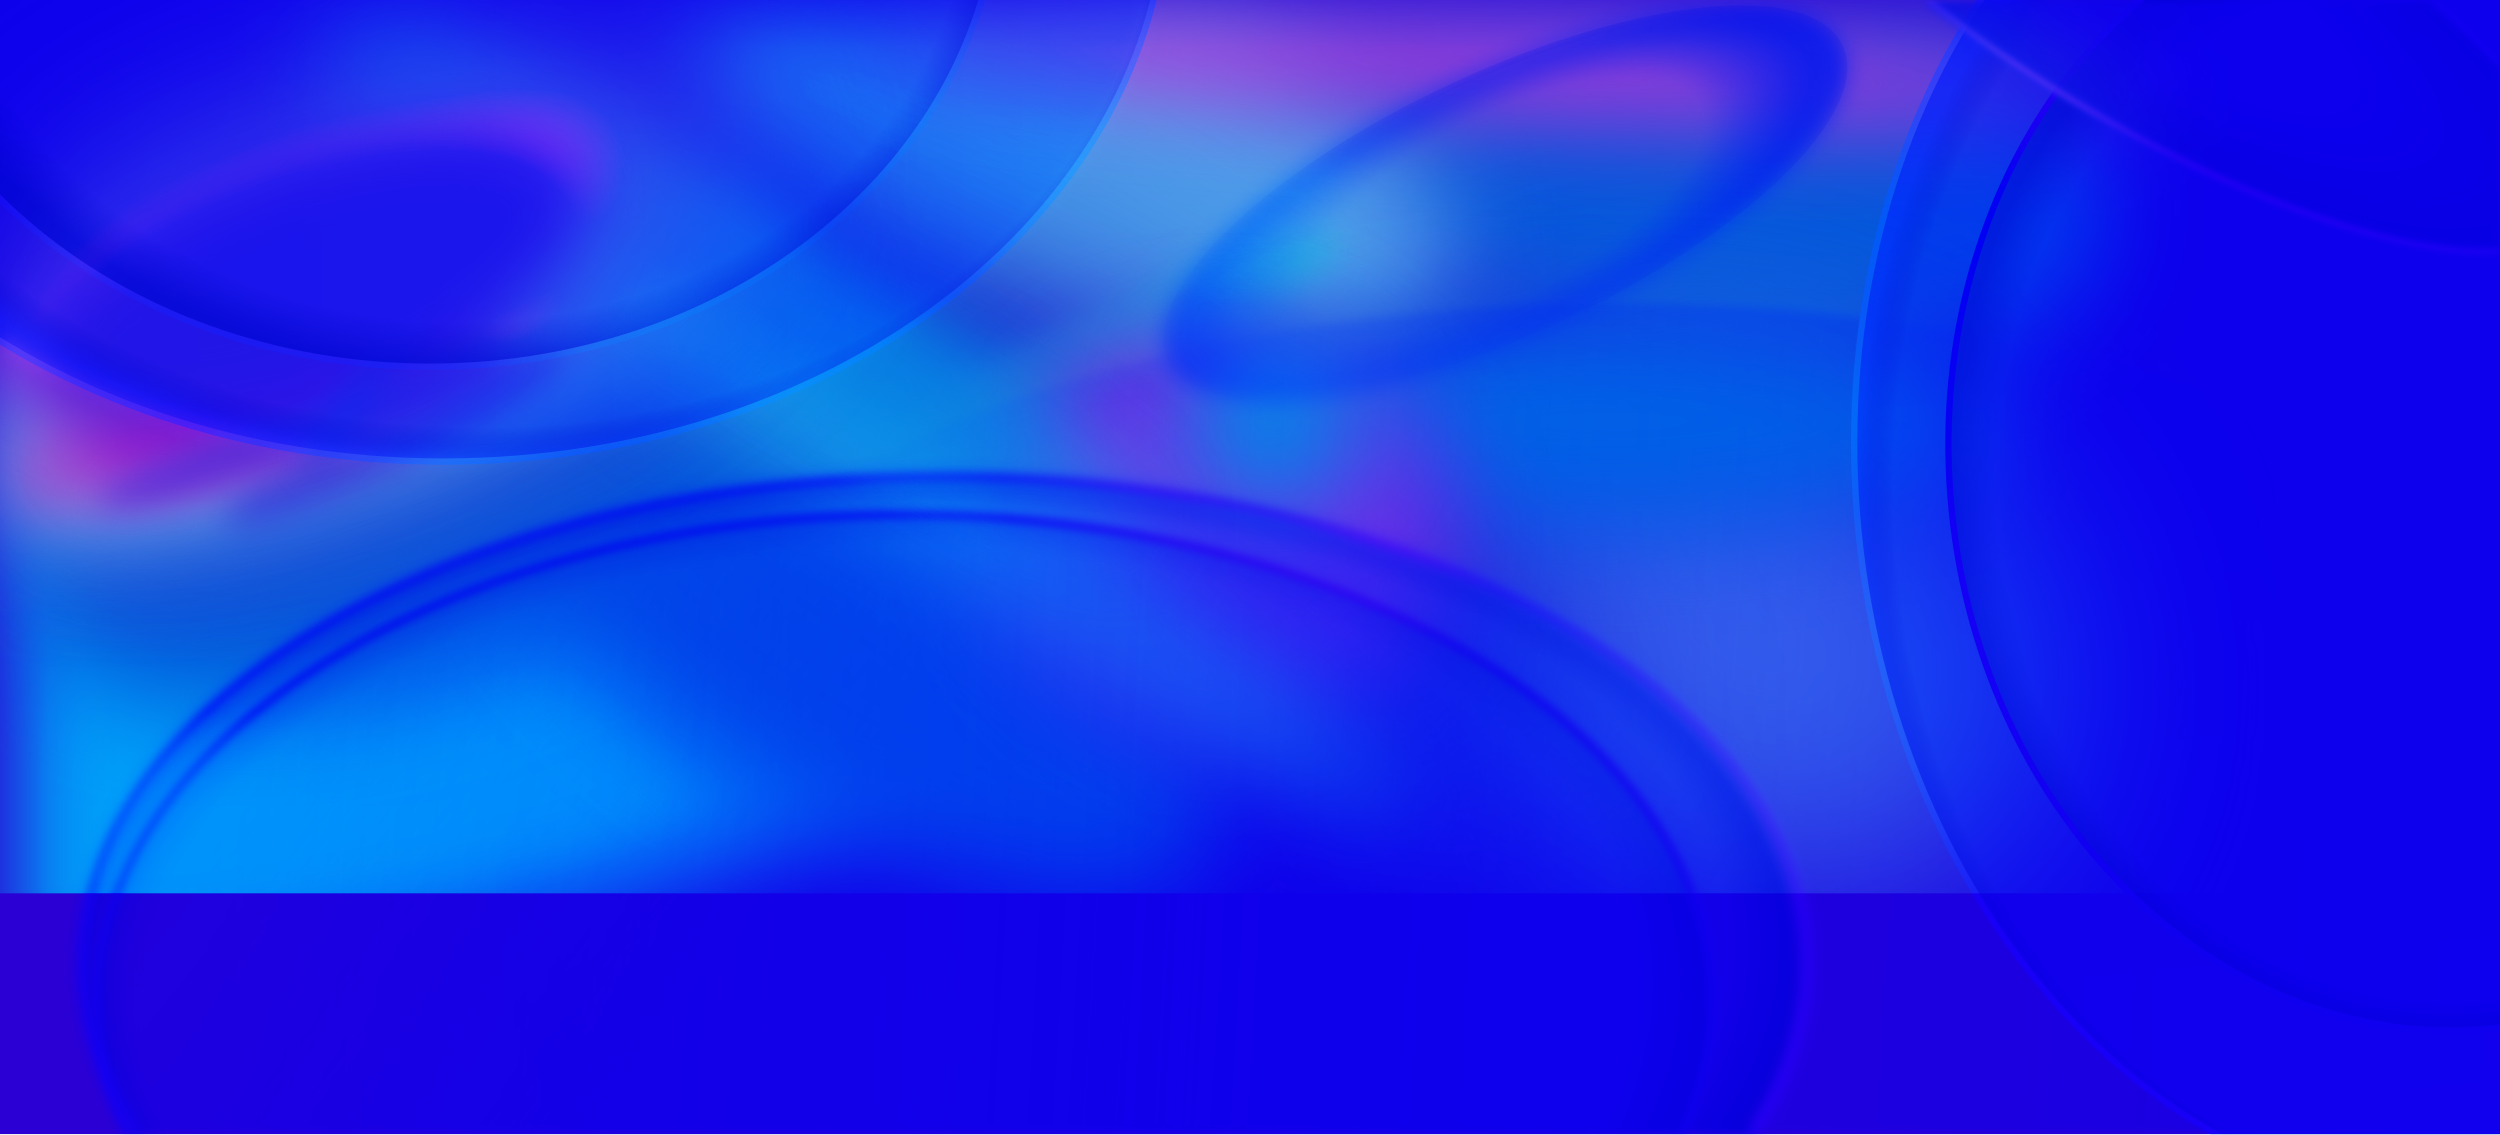
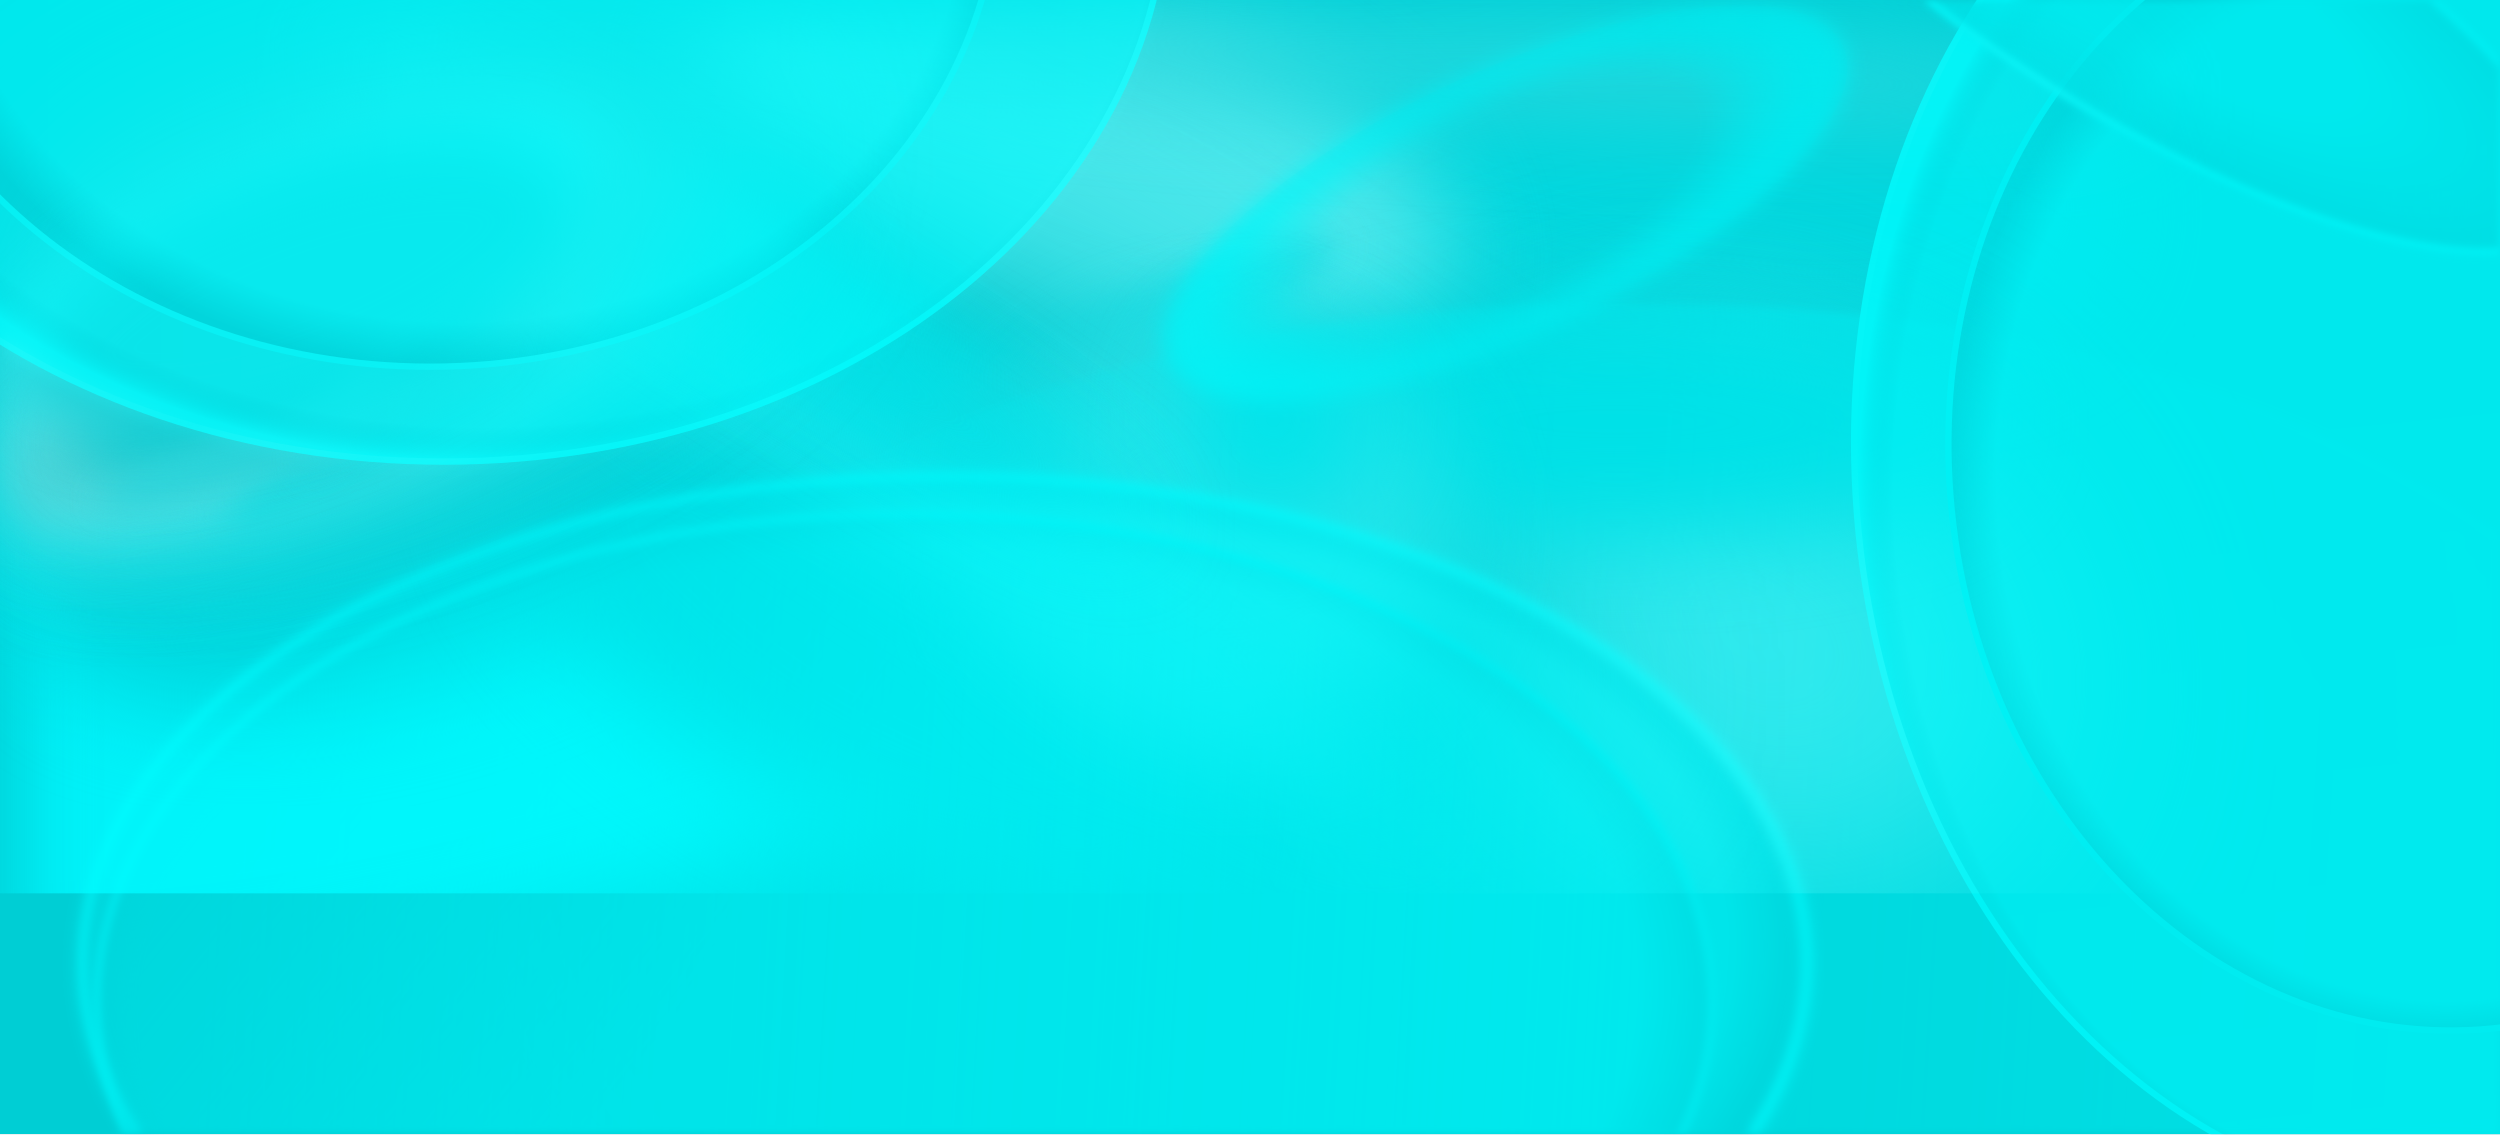
<svg xmlns="http://www.w3.org/2000/svg" width="540" height="245" viewBox="0 0 540 245" fill="none">
  <mask id="mask0_2056_256" style="mask-type:alpha" maskUnits="userSpaceOnUse" x="0" y="0" width="540" height="245">
    <rect width="540" height="245" fill="#D9D9D9" />
  </mask>
  <g mask="url(#mask0_2056_256)">
-     <rect width="540" height="244.949" fill="#2B00D4" />
+     <rect width="540" height="244.949" fill="#00CED4" />
    <g clip-path="url(#clip0_2056_256)">
-       <rect width="540" height="192.96" fill="#2B00D4" />
+       <rect width="540" height="192.96" fill="#00CED4" />
      <g filter="url(#filter0_f_2056_256)">
-         <ellipse cx="349.193" cy="20.778" rx="109.601" ry="50.001" transform="rotate(-162.64 349.193 20.7778)" fill="#0356DA" />
+         <ellipse cx="349.193" cy="20.778" rx="109.601" ry="50.001" transform="rotate(-162.64 349.193 20.7778)" fill="#00D6DD" />
      </g>
      <g filter="url(#filter1_f_2056_256)">
-         <ellipse cx="68.71" cy="52.896" rx="68.71" ry="52.896" transform="matrix(-0.871255 -0.490831 -0.490831 0.871255 463.973 125.047)" fill="#4669E6" />
+         <ellipse cx="68.71" cy="52.896" rx="68.71" ry="52.896" transform="matrix(-0.871255 -0.490831 -0.490831 0.871255 463.973 125.047)" fill="#44E3E8" />
      </g>
      <g filter="url(#filter2_f_2056_256)">
-         <ellipse cx="59.024" cy="141.229" rx="192.129" ry="69.725" transform="rotate(-9.45571 59.024 141.229)" fill="#009EF9" />
+         <ellipse cx="59.024" cy="141.229" rx="192.129" ry="69.725" transform="rotate(-9.45571 59.024 141.229)" fill="#00F2F9" />
      </g>
      <g filter="url(#filter3_f_2056_256)">
-         <ellipse cx="232.614" cy="33.558" rx="85.918" ry="38.037" transform="rotate(-160.289 232.614 33.5579)" fill="#4D9DE9" />
+         <ellipse cx="232.614" cy="33.558" rx="85.918" ry="38.037" transform="rotate(-160.289 232.614 33.5579)" fill="#4BE7EB" />
      </g>
      <g filter="url(#filter4_f_2056_256)">
-         <ellipse cx="52.56" cy="9" rx="52.56" ry="9" transform="matrix(-0.905937 0.423413 0.423413 0.905937 285.312 43.9219)" fill="#2AB0E3" />
+         <ellipse cx="52.56" cy="9" rx="52.56" ry="9" transform="matrix(-0.905937 0.423413 0.423413 0.905937 285.312 43.9219)" fill="#27E0E6" />
      </g>
      <g filter="url(#filter5_f_2056_256)">
-         <ellipse cx="230.08" cy="97.267" rx="126.774" ry="23.695" transform="rotate(29.3952 230.08 97.2672)" fill="#0A34CD" />
+         <ellipse cx="230.08" cy="97.267" rx="126.774" ry="23.695" transform="rotate(29.3952 230.08 97.2672)" fill="#07CAD0" />
      </g>
      <g filter="url(#filter6_f_2056_256)">
-         <ellipse cx="90.898" cy="45.094" rx="90.898" ry="45.094" transform="matrix(0.939959 -0.341287 -0.341287 -0.939959 19.9219 173.312)" fill="#0356DA" />
+         <ellipse cx="90.898" cy="45.094" rx="90.898" ry="45.094" transform="matrix(0.939959 -0.341287 -0.341287 -0.939959 19.9219 173.312)" fill="#00D6DD" />
      </g>
      <g filter="url(#filter7_f_2056_256)">
-         <ellipse cx="87.08" cy="36.309" rx="87.08" ry="36.309" transform="matrix(0.861621 0.507552 0.507552 -0.861621 91.4727 126.977)" fill="#0254DB" />
+         <ellipse cx="87.08" cy="36.309" rx="87.08" ry="36.309" transform="matrix(0.861621 0.507552 0.507552 -0.861621 91.4727 126.977)" fill="#00D6DD" />
      </g>
      <g filter="url(#filter8_f_2056_256)">
-         <ellipse cx="80.64" cy="24.12" rx="80.64" ry="24.12" transform="matrix(1 0 0 -1 268.559 115.203)" fill="#016AE0" />
+         <ellipse cx="80.64" cy="24.12" rx="80.64" ry="24.12" transform="matrix(1 0 0 -1 268.559 115.203)" fill="#00DAE1" />
      </g>
      <g filter="url(#filter9_f_2056_256)">
-         <ellipse cx="264.242" cy="115.557" rx="49.68" ry="43.56" transform="rotate(180 264.242 115.557)" fill="#862EE3" />
+         <ellipse cx="264.242" cy="115.557" rx="49.68" ry="43.56" transform="rotate(180 264.242 115.557)" fill="#2BE0E6" />
      </g>
      <g filter="url(#filter10_f_2056_256)">
-         <ellipse cx="19.44" cy="20.16" rx="19.44" ry="20.16" transform="matrix(-1 0 0 1 294.48 70.5625)" fill="#038CE4" />
+         <ellipse cx="19.44" cy="20.16" rx="19.44" ry="20.16" transform="matrix(-1 0 0 1 294.48 70.5625)" fill="#00E0E7" />
      </g>
      <g filter="url(#filter11_f_2056_256)">
-         <ellipse cx="90.898" cy="25.072" rx="90.898" ry="25.072" transform="matrix(0.939959 -0.341287 -0.341287 -0.939959 12.793 137.977)" fill="#0C1DCA" />
+         <ellipse cx="90.898" cy="25.072" rx="90.898" ry="25.072" transform="matrix(0.939959 -0.341287 -0.341287 -0.939959 12.793 137.977)" fill="#09C7CD" />
      </g>
      <g filter="url(#filter12_f_2056_256)">
-         <ellipse cx="90.898" cy="25.072" rx="90.898" ry="25.072" transform="matrix(0.939959 -0.341287 -0.341287 -0.939959 6.25391 135.672)" fill="#0F95EB" />
+         <ellipse cx="90.898" cy="25.072" rx="90.898" ry="25.072" transform="matrix(0.939959 -0.341287 -0.341287 -0.939959 6.25391 135.672)" fill="#0CE8EE" />
      </g>
      <g filter="url(#filter13_f_2056_256)">
-         <ellipse cx="71.918" cy="17.716" rx="71.918" ry="17.716" transform="matrix(0.939959 -0.341287 -0.341287 -0.939959 1.23438 121.852)" fill="#85A0E7" />
+         <ellipse cx="71.918" cy="17.716" rx="71.918" ry="17.716" transform="matrix(0.939959 -0.341287 -0.341287 -0.939959 1.23438 121.852)" fill="#84E5E8" />
      </g>
      <g filter="url(#filter14_f_2056_256)">
-         <ellipse cx="71.918" cy="11.567" rx="71.918" ry="11.567" transform="matrix(0.939959 -0.341287 -0.341287 -0.939959 -0.234375 117.797)" fill="#9644CF" />
+         <ellipse cx="71.918" cy="11.567" rx="71.918" ry="11.567" transform="matrix(0.939959 -0.341287 -0.341287 -0.939959 -0.234375 117.797)" fill="#41CED2" />
      </g>
      <g filter="url(#filter15_f_2056_256)">
-         <ellipse cx="41.4" cy="6.864" rx="41.4" ry="6.864" transform="matrix(0.895243 -0.445579 -0.445579 -0.895243 51.8242 118.617)" fill="#0B3ADE" />
+         <ellipse cx="41.4" cy="6.864" rx="41.4" ry="6.864" transform="matrix(0.895243 -0.445579 -0.445579 -0.895243 51.8242 118.617)" fill="#08DBE1" />
      </g>
      <g filter="url(#filter16_f_2056_256)">
-         <ellipse cx="187.968" cy="100.251" rx="140.504" ry="9.264" transform="rotate(33.1452 187.968 100.251)" fill="#1B9AE9" />
+         <ellipse cx="187.968" cy="100.251" rx="140.504" ry="9.264" transform="rotate(33.1452 187.968 100.251)" fill="#18E6EC" />
      </g>
      <g filter="url(#filter17_f_2056_256)">
-         <ellipse cx="160.488" cy="61.495" rx="104.35" ry="7.036" transform="rotate(32.1566 160.488 61.4951)" fill="#00F3F9" />
+         <ellipse cx="160.488" cy="61.495" rx="104.35" ry="7.036" transform="rotate(32.1566 160.488 61.4951)" fill="#00F2F9" />
      </g>
      <g filter="url(#filter18_f_2056_256)">
-         <ellipse cx="160.488" cy="61.495" rx="104.35" ry="7.036" transform="rotate(32.1566 160.488 61.4951)" fill="#0857DB" />
+         <ellipse cx="160.488" cy="61.495" rx="104.35" ry="7.036" transform="rotate(32.1566 160.488 61.4951)" fill="#05D8DE" />
      </g>
      <g filter="url(#filter19_f_2056_256)">
-         <ellipse cx="281.654" cy="-5.849" rx="104.35" ry="7.036" transform="rotate(2.02213 281.654 -5.8491)" fill="#00F3F9" />
+         <ellipse cx="281.654" cy="-5.849" rx="104.35" ry="7.036" transform="rotate(2.02213 281.654 -5.8491)" fill="#00F2F9" />
      </g>
      <g filter="url(#filter20_f_2056_256)">
-         <ellipse cx="324.875" cy="13.873" rx="140.504" ry="9.264" transform="rotate(3.01072 324.875 13.8727)" fill="#CA2DD9" />
+         <ellipse cx="324.875" cy="13.873" rx="140.504" ry="9.264" transform="rotate(3.01072 324.875 13.8727)" fill="#2AD6DC" />
      </g>
      <g filter="url(#filter21_f_2056_256)">
-         <ellipse cx="89.655" cy="32.871" rx="89.655" ry="32.871" transform="matrix(0.939959 -0.341287 -0.341287 -0.939959 0.878906 116.766)" fill="#BE69D0" />
+         <ellipse cx="89.655" cy="32.871" rx="89.655" ry="32.871" transform="matrix(0.939959 -0.341287 -0.341287 -0.939959 0.878906 116.766)" fill="#5FD6DA" />
      </g>
      <g filter="url(#filter22_f_2056_256)">
-         <ellipse cx="46.15" cy="12.109" rx="46.15" ry="12.109" transform="matrix(0.939959 -0.341287 -0.341287 -0.939959 21.5391 109.266)" fill="#A709CA" />
+         <ellipse cx="46.15" cy="12.109" rx="46.15" ry="12.109" transform="matrix(0.939959 -0.341287 -0.341287 -0.939959 21.5391 109.266)" fill="#06C7CD" />
      </g>
      <g filter="url(#filter23_f_2056_256)">
-         <ellipse cx="46.983" cy="5.28" rx="46.983" ry="5.28" transform="matrix(0.939959 -0.341287 -0.341287 -0.939959 23.1367 113.656)" fill="#592FD8" />
+         <ellipse cx="46.983" cy="5.28" rx="46.983" ry="5.28" transform="matrix(0.939959 -0.341287 -0.341287 -0.939959 23.1367 113.656)" fill="#2CD5DB" />
      </g>
      <g filter="url(#filter24_f_2056_256)">
-         <ellipse cx="24.646" cy="3.93" rx="24.646" ry="3.93" transform="matrix(0.523766 -0.851862 -0.851862 -0.523766 69.8164 103.828)" fill="#2F3CDA" />
+         <ellipse cx="24.646" cy="3.93" rx="24.646" ry="3.93" transform="matrix(0.523766 -0.851862 -0.851862 -0.523766 69.8164 103.828)" fill="#2CD7DD" />
      </g>
      <g filter="url(#filter25_f_2056_256)">
        <ellipse cx="65.626" cy="18.208" rx="65.626" ry="18.208" transform="matrix(0.939959 -0.341287 -0.341287 -0.939959 9.47656 94.5078)" fill="url(#paint0_radial_2056_256)" />
      </g>
      <g filter="url(#filter26_f_2056_256)">
-         <ellipse cx="63.259" cy="24.948" rx="63.259" ry="24.948" transform="matrix(0.939959 -0.341287 -0.341287 -0.939959 14.0774 107.18)" fill="#551FD3" />
+         <ellipse cx="63.259" cy="24.948" rx="63.259" ry="24.948" transform="matrix(0.939959 -0.341287 -0.341287 -0.939959 14.0774 107.18)" fill="#1CD0D6" />
      </g>
    </g>
    <g style="mix-blend-mode:overlay">
      <g filter="url(#filter27_f_2056_256)">
        <ellipse cx="349.41" cy="197.359" rx="241.969" ry="131.797" transform="rotate(-180 349.41 197.359)" fill="url(#paint1_linear_2056_256)" fill-opacity="0.7" />
        <ellipse cx="349.41" cy="197.359" rx="241.969" ry="131.797" transform="rotate(-180 349.41 197.359)" fill="url(#paint2_radial_2056_256)" fill-opacity="0.2" />
        <ellipse cx="349.41" cy="197.359" rx="241.969" ry="131.797" transform="rotate(-180 349.41 197.359)" stroke="url(#paint3_linear_2056_256)" stroke-width="1.366" />
      </g>
      <g filter="url(#filter28_f_2056_256)">
-         <ellipse cx="203.956" cy="208.054" rx="186.2" ry="105.164" transform="rotate(-180 203.956 208.054)" stroke="#0E32BB" stroke-width="1.366" />
+         <ellipse cx="203.956" cy="208.054" rx="186.2" ry="105.164" transform="rotate(-180 203.956 208.054)" stroke="#0BB8BE" stroke-width="1.366" />
      </g>
      <ellipse cx="95.83" cy="-24.582" rx="156.381" ry="124.285" fill="url(#paint4_linear_2056_256)" fill-opacity="0.8" />
      <ellipse cx="95.83" cy="-24.582" rx="156.381" ry="124.285" fill="url(#paint5_radial_2056_256)" />
-       <ellipse cx="95.83" cy="-24.582" rx="156.381" ry="124.285" stroke="#4382E1" stroke-width="1.366" />
+       <ellipse cx="95.83" cy="-24.582" rx="156.381" ry="124.285" stroke="#41DEE3" stroke-width="1.366" />
      <ellipse cx="525.146" cy="102.909" rx="156.381" ry="124.285" transform="rotate(84.3223 525.146 102.909)" fill="url(#paint6_linear_2056_256)" fill-opacity="0.8" />
      <ellipse cx="525.146" cy="102.909" rx="156.381" ry="124.285" transform="rotate(84.3223 525.146 102.909)" fill="url(#paint7_radial_2056_256)" />
-       <ellipse cx="525.146" cy="102.909" rx="156.381" ry="124.285" transform="rotate(84.3223 525.146 102.909)" stroke="#4382E1" stroke-width="1.366" />
-       <ellipse cx="92.872" cy="-25.953" rx="122.919" ry="105.164" fill="#2357CC" fill-opacity="0.7" />
+       <ellipse cx="525.146" cy="102.909" rx="156.381" ry="124.285" transform="rotate(84.3223 525.146 102.909)" stroke="#41DEE3" stroke-width="1.366" />
+       <ellipse cx="92.872" cy="-25.953" rx="122.919" ry="105.164" fill="#20C9CF" fill-opacity="0.7" />
      <ellipse cx="92.872" cy="-25.953" rx="122.919" ry="105.164" fill="url(#paint8_radial_2056_256)" />
-       <ellipse cx="92.872" cy="-25.953" rx="122.919" ry="105.164" stroke="#2A69D9" stroke-width="1.366" />
-       <ellipse cx="526.218" cy="99.83" rx="122.919" ry="105.164" transform="rotate(84.3223 526.218 99.8298)" fill="#2357CC" fill-opacity="0.7" />
+       <ellipse cx="92.872" cy="-25.953" rx="122.919" ry="105.164" stroke="#27D6DC" stroke-width="1.366" />
+       <ellipse cx="526.218" cy="99.83" rx="122.919" ry="105.164" transform="rotate(84.3223 526.218 99.8298)" fill="#20C9CF" fill-opacity="0.7" />
      <ellipse cx="526.218" cy="99.83" rx="122.919" ry="105.164" transform="rotate(84.3223 526.218 99.8298)" fill="url(#paint9_radial_2056_256)" />
-       <ellipse cx="526.218" cy="99.83" rx="122.919" ry="105.164" transform="rotate(84.3223 526.218 99.8298)" stroke="#2B00D4" stroke-width="1.366" />
+       <ellipse cx="526.218" cy="99.83" rx="122.919" ry="105.164" transform="rotate(84.3223 526.218 99.8298)" stroke="#00CED4" stroke-width="1.366" />
      <g filter="url(#filter29_f_2056_256)">
        <ellipse cx="203.956" cy="208.054" rx="186.2" ry="105.164" transform="rotate(-180 203.956 208.054)" fill="url(#paint10_linear_2056_256)" fill-opacity="0.7" />
        <ellipse cx="203.956" cy="208.054" rx="186.2" ry="105.164" transform="rotate(-180 203.956 208.054)" fill="url(#paint11_radial_2056_256)" />
-         <ellipse cx="203.956" cy="208.054" rx="186.2" ry="105.164" transform="rotate(-180 203.956 208.054)" stroke="#2B00D4" stroke-width="1.366" />
+         <ellipse cx="203.956" cy="208.054" rx="186.2" ry="105.164" transform="rotate(-180 203.956 208.054)" stroke="#00CED4" stroke-width="1.366" />
      </g>
      <g filter="url(#filter30_f_2056_256)">
        <ellipse cx="325.176" cy="43.824" rx="79.701" ry="27.617" transform="rotate(154.985 325.176 43.8242)" fill="url(#paint12_radial_2056_256)" />
-         <ellipse cx="325.176" cy="43.824" rx="79.701" ry="27.617" transform="rotate(154.985 325.176 43.8242)" stroke="#2558C5" stroke-width="1.366" />
+         <ellipse cx="325.176" cy="43.824" rx="79.701" ry="27.617" transform="rotate(154.985 325.176 43.8242)" stroke="#23C2C7" stroke-width="1.366" />
      </g>
      <g opacity="0.5">
        <mask id="mask1_2056_256" style="mask-type:alpha" maskUnits="userSpaceOnUse" x="251" y="1" width="149" height="86">
-           <ellipse cx="325.177" cy="43.824" rx="79.701" ry="27.617" transform="rotate(154.985 325.177 43.8242)" fill="url(#paint13_radial_2056_256)" stroke="#2558C5" stroke-width="1.366" />
+           <ellipse cx="325.177" cy="43.824" rx="79.701" ry="27.617" transform="rotate(154.985 325.177 43.8242)" fill="url(#paint13_radial_2056_256)" stroke="#23C2C7" stroke-width="1.366" />
        </mask>
        <g mask="url(#mask1_2056_256)">
          <g filter="url(#filter31_f_2056_256)">
            <ellipse cx="325.177" cy="43.824" rx="79.701" ry="27.617" transform="rotate(154.985 325.177 43.8242)" fill="url(#paint14_linear_2056_256)" />
            <ellipse cx="325.177" cy="43.824" rx="79.701" ry="27.617" transform="rotate(154.985 325.177 43.8242)" stroke="url(#paint15_linear_2056_256)" stroke-width="1.366" />
          </g>
        </g>
      </g>
      <g filter="url(#filter32_f_2056_256)">
        <ellipse cx="195.305" cy="216.242" rx="174.363" ry="105.164" transform="rotate(-180 195.305 216.242)" fill="url(#paint16_linear_2056_256)" fill-opacity="0.7" />
        <ellipse cx="195.305" cy="216.242" rx="174.363" ry="105.164" transform="rotate(-180 195.305 216.242)" fill="url(#paint17_radial_2056_256)" fill-opacity="0.6" />
-         <ellipse cx="195.305" cy="216.242" rx="174.363" ry="105.164" transform="rotate(-180 195.305 216.242)" stroke="#2B00D4" stroke-width="1.366" />
+         <ellipse cx="195.305" cy="216.242" rx="174.363" ry="105.164" transform="rotate(-180 195.305 216.242)" stroke="#00CED4" stroke-width="1.366" />
      </g>
      <g filter="url(#filter33_f_2056_256)">
-         <ellipse cx="467.907" cy="-2.591" rx="99.752" ry="31.142" transform="rotate(-149.808 467.907 -2.5907)" fill="#2357CC" fill-opacity="0.7" />
+         <ellipse cx="467.907" cy="-2.591" rx="99.752" ry="31.142" transform="rotate(-149.808 467.907 -2.5907)" fill="#20C9CF" fill-opacity="0.7" />
        <ellipse cx="467.907" cy="-2.591" rx="99.752" ry="31.142" transform="rotate(-149.808 467.907 -2.5907)" fill="url(#paint18_radial_2056_256)" fill-opacity="0.5" />
-         <ellipse cx="467.907" cy="-2.591" rx="99.752" ry="31.142" transform="rotate(-149.808 467.907 -2.5907)" stroke="#2A69D9" stroke-width="1.366" />
+         <ellipse cx="467.907" cy="-2.591" rx="99.752" ry="31.142" transform="rotate(-149.808 467.907 -2.5907)" stroke="#27D6DC" stroke-width="1.366" />
      </g>
      <g opacity="0.3" filter="url(#filter34_f_2056_256)">
        <ellipse cx="467.907" cy="-2.591" rx="99.752" ry="31.142" transform="rotate(-149.808 467.907 -2.5907)" stroke="url(#paint19_linear_2056_256)" stroke-width="1.366" />
      </g>
      <g filter="url(#filter35_f_2056_256)">
        <ellipse cx="203.956" cy="208.054" rx="186.2" ry="105.164" transform="rotate(-180 203.956 208.054)" stroke="url(#paint20_linear_2056_256)" stroke-width="1.366" />
      </g>
      <g filter="url(#filter36_f_2056_256)">
        <ellipse cx="95.83" cy="-24.582" rx="156.381" ry="124.285" stroke="url(#paint21_linear_2056_256)" stroke-width="1.366" />
      </g>
    </g>
  </g>
  <defs>
    <filter id="filter0_f_2056_256" x="221.913" y="-58.682" width="254.561" height="158.919" filterUnits="userSpaceOnUse" color-interpolation-filters="sRGB">
      <feFlood flood-opacity="0" result="BackgroundImageFix" />
      <feBlend mode="normal" in="SourceGraphic" in2="BackgroundImageFix" result="shape" />
      <feGaussianBlur stdDeviation="10.8" result="effect1_foregroundBlur_2056_256" />
    </filter>
    <filter id="filter1_f_2056_256" x="264.854" y="32.273" width="226.584" height="210.271" filterUnits="userSpaceOnUse" color-interpolation-filters="sRGB">
      <feFlood flood-opacity="0" result="BackgroundImageFix" />
      <feBlend mode="normal" in="SourceGraphic" in2="BackgroundImageFix" result="shape" />
      <feGaussianBlur stdDeviation="24.012" result="effect1_foregroundBlur_2056_256" />
    </filter>
    <filter id="filter2_f_2056_256" x="-152.446" y="43.935" width="422.941" height="194.587" filterUnits="userSpaceOnUse" color-interpolation-filters="sRGB">
      <feFlood flood-opacity="0" result="BackgroundImageFix" />
      <feBlend mode="normal" in="SourceGraphic" in2="BackgroundImageFix" result="shape" />
      <feGaussianBlur stdDeviation="10.8" result="effect1_foregroundBlur_2056_256" />
    </filter>
    <filter id="filter3_f_2056_256" x="129.107" y="-34.108" width="207.013" height="135.333" filterUnits="userSpaceOnUse" color-interpolation-filters="sRGB">
      <feFlood flood-opacity="0" result="BackgroundImageFix" />
      <feBlend mode="normal" in="SourceGraphic" in2="BackgroundImageFix" result="shape" />
      <feGaussianBlur stdDeviation="10.8" result="effect1_foregroundBlur_2056_256" />
    </filter>
    <filter id="filter4_f_2056_256" x="186.536" y="43.421" width="109.942" height="61.818" filterUnits="userSpaceOnUse" color-interpolation-filters="sRGB">
      <feFlood flood-opacity="0" result="BackgroundImageFix" />
      <feBlend mode="normal" in="SourceGraphic" in2="BackgroundImageFix" result="shape" />
      <feGaussianBlur stdDeviation="3.6" result="effect1_foregroundBlur_2056_256" />
    </filter>
    <filter id="filter5_f_2056_256" x="70.984" y="-16.333" width="318.192" height="227.2" filterUnits="userSpaceOnUse" color-interpolation-filters="sRGB">
      <feFlood flood-opacity="0" result="BackgroundImageFix" />
      <feBlend mode="normal" in="SourceGraphic" in2="BackgroundImageFix" result="shape" />
      <feGaussianBlur stdDeviation="24.012" result="effect1_foregroundBlur_2056_256" />
    </filter>
    <filter id="filter6_f_2056_256" x="-18.458" y="25.775" width="216.861" height="148.259" filterUnits="userSpaceOnUse" color-interpolation-filters="sRGB">
      <feFlood flood-opacity="0" result="BackgroundImageFix" />
      <feBlend mode="normal" in="SourceGraphic" in2="BackgroundImageFix" result="shape" />
      <feGaussianBlur stdDeviation="10.8" result="effect1_foregroundBlur_2056_256" />
    </filter>
    <filter id="filter7_f_2056_256" x="86.053" y="64.134" width="197.756" height="151.509" filterUnits="userSpaceOnUse" color-interpolation-filters="sRGB">
      <feFlood flood-opacity="0" result="BackgroundImageFix" />
      <feBlend mode="normal" in="SourceGraphic" in2="BackgroundImageFix" result="shape" />
      <feGaussianBlur stdDeviation="10.8" result="effect1_foregroundBlur_2056_256" />
    </filter>
    <filter id="filter8_f_2056_256" x="246.959" y="45.365" width="204.48" height="91.438" filterUnits="userSpaceOnUse" color-interpolation-filters="sRGB">
      <feFlood flood-opacity="0" result="BackgroundImageFix" />
      <feBlend mode="normal" in="SourceGraphic" in2="BackgroundImageFix" result="shape" />
      <feGaussianBlur stdDeviation="10.8" result="effect1_foregroundBlur_2056_256" />
    </filter>
    <filter id="filter9_f_2056_256" x="192.962" y="50.396" width="142.56" height="130.321" filterUnits="userSpaceOnUse" color-interpolation-filters="sRGB">
      <feFlood flood-opacity="0" result="BackgroundImageFix" />
      <feBlend mode="normal" in="SourceGraphic" in2="BackgroundImageFix" result="shape" />
      <feGaussianBlur stdDeviation="10.8" result="effect1_foregroundBlur_2056_256" />
    </filter>
    <filter id="filter10_f_2056_256" x="234" y="48.962" width="82.08" height="83.52" filterUnits="userSpaceOnUse" color-interpolation-filters="sRGB">
      <feFlood flood-opacity="0" result="BackgroundImageFix" />
      <feBlend mode="normal" in="SourceGraphic" in2="BackgroundImageFix" result="shape" />
      <feGaussianBlur stdDeviation="10.8" result="effect1_foregroundBlur_2056_256" />
    </filter>
    <filter id="filter11_f_2056_256" x="-17.798" y="22.826" width="214.949" height="121.122" filterUnits="userSpaceOnUse" color-interpolation-filters="sRGB">
      <feFlood flood-opacity="0" result="BackgroundImageFix" />
      <feBlend mode="normal" in="SourceGraphic" in2="BackgroundImageFix" result="shape" />
      <feGaussianBlur stdDeviation="10.8" result="effect1_foregroundBlur_2056_256" />
    </filter>
    <filter id="filter12_f_2056_256" x="-24.337" y="20.521" width="214.949" height="121.122" filterUnits="userSpaceOnUse" color-interpolation-filters="sRGB">
      <feFlood flood-opacity="0" result="BackgroundImageFix" />
      <feBlend mode="normal" in="SourceGraphic" in2="BackgroundImageFix" result="shape" />
      <feGaussianBlur stdDeviation="10.8" result="effect1_foregroundBlur_2056_256" />
    </filter>
    <filter id="filter13_f_2056_256" x="-26.686" y="29.388" width="178.949" height="102.528" filterUnits="userSpaceOnUse" color-interpolation-filters="sRGB">
      <feFlood flood-opacity="0" result="BackgroundImageFix" />
      <feBlend mode="normal" in="SourceGraphic" in2="BackgroundImageFix" result="shape" />
      <feGaussianBlur stdDeviation="10.8" result="effect1_foregroundBlur_2056_256" />
    </filter>
    <filter id="filter14_f_2056_256" x="-18.195" y="41.631" width="163.227" height="81.495" filterUnits="userSpaceOnUse" color-interpolation-filters="sRGB">
      <feFlood flood-opacity="0" result="BackgroundImageFix" />
      <feBlend mode="normal" in="SourceGraphic" in2="BackgroundImageFix" result="shape" />
      <feGaussianBlur stdDeviation="6.948" result="effect1_foregroundBlur_2056_256" />
    </filter>
    <filter id="filter15_f_2056_256" x="41.438" y="67.378" width="88.782" height="53.294" filterUnits="userSpaceOnUse" color-interpolation-filters="sRGB">
      <feFlood flood-opacity="0" result="BackgroundImageFix" />
      <feBlend mode="normal" in="SourceGraphic" in2="BackgroundImageFix" result="shape" />
      <feGaussianBlur stdDeviation="3.6" result="effect1_foregroundBlur_2056_256" />
    </filter>
    <filter id="filter16_f_2056_256" x="48.615" y="1.431" width="278.707" height="197.638" filterUnits="userSpaceOnUse" color-interpolation-filters="sRGB">
      <feFlood flood-opacity="0" result="BackgroundImageFix" />
      <feBlend mode="normal" in="SourceGraphic" in2="BackgroundImageFix" result="shape" />
      <feGaussianBlur stdDeviation="10.8" result="effect1_foregroundBlur_2056_256" />
    </filter>
    <filter id="filter17_f_2056_256" x="50.465" y="-15.967" width="220.046" height="154.923" filterUnits="userSpaceOnUse" color-interpolation-filters="sRGB">
      <feFlood flood-opacity="0" result="BackgroundImageFix" />
      <feBlend mode="normal" in="SourceGraphic" in2="BackgroundImageFix" result="shape" />
      <feGaussianBlur stdDeviation="10.8" result="effect1_foregroundBlur_2056_256" />
    </filter>
    <filter id="filter18_f_2056_256" x="50.465" y="-15.967" width="220.046" height="154.923" filterUnits="userSpaceOnUse" color-interpolation-filters="sRGB">
      <feFlood flood-opacity="0" result="BackgroundImageFix" />
      <feBlend mode="normal" in="SourceGraphic" in2="BackgroundImageFix" result="shape" />
      <feGaussianBlur stdDeviation="10.8" result="effect1_foregroundBlur_2056_256" />
    </filter>
    <filter id="filter19_f_2056_256" x="155.769" y="-35.389" width="251.77" height="59.079" filterUnits="userSpaceOnUse" color-interpolation-filters="sRGB">
      <feFlood flood-opacity="0" result="BackgroundImageFix" />
      <feBlend mode="normal" in="SourceGraphic" in2="BackgroundImageFix" result="shape" />
      <feGaussianBlur stdDeviation="10.8" result="effect1_foregroundBlur_2056_256" />
    </filter>
    <filter id="filter20_f_2056_256" x="162.963" y="-19.561" width="323.823" height="66.868" filterUnits="userSpaceOnUse" color-interpolation-filters="sRGB">
      <feFlood flood-opacity="0" result="BackgroundImageFix" />
      <feBlend mode="normal" in="SourceGraphic" in2="BackgroundImageFix" result="shape" />
      <feGaussianBlur stdDeviation="10.8" result="effect1_foregroundBlur_2056_256" />
    </filter>
    <filter id="filter21_f_2056_256" x="-54.293" y="-31.415" width="256.451" height="173.369" filterUnits="userSpaceOnUse" color-interpolation-filters="sRGB">
      <feFlood flood-opacity="0" result="BackgroundImageFix" />
      <feBlend mode="normal" in="SourceGraphic" in2="BackgroundImageFix" result="shape" />
      <feGaussianBlur stdDeviation="21.6" result="effect1_foregroundBlur_2056_256" />
    </filter>
    <filter id="filter22_f_2056_256" x="2.807" y="48.299" width="115.958" height="67.667" filterUnits="userSpaceOnUse" color-interpolation-filters="sRGB">
      <feFlood flood-opacity="0" result="BackgroundImageFix" />
      <feBlend mode="normal" in="SourceGraphic" in2="BackgroundImageFix" result="shape" />
      <feGaussianBlur stdDeviation="7.2" result="effect1_foregroundBlur_2056_256" />
    </filter>
    <filter id="filter23_f_2056_256" x="14.097" y="68.667" width="102.8" height="47.982" filterUnits="userSpaceOnUse" color-interpolation-filters="sRGB">
      <feFlood flood-opacity="0" result="BackgroundImageFix" />
      <feBlend mode="normal" in="SourceGraphic" in2="BackgroundImageFix" result="shape" />
      <feGaussianBlur stdDeviation="3.6" result="effect1_foregroundBlur_2056_256" />
    </filter>
    <filter id="filter24_f_2056_256" x="58.839" y="52.48" width="41.078" height="56.591" filterUnits="userSpaceOnUse" color-interpolation-filters="sRGB">
      <feFlood flood-opacity="0" result="BackgroundImageFix" />
      <feBlend mode="normal" in="SourceGraphic" in2="BackgroundImageFix" result="shape" />
      <feGaussianBlur stdDeviation="3.6" result="effect1_foregroundBlur_2056_256" />
    </filter>
    <filter id="filter25_f_2056_256" x="-11.454" y="12.409" width="152.805" height="85.175" filterUnits="userSpaceOnUse" color-interpolation-filters="sRGB">
      <feFlood flood-opacity="0" result="BackgroundImageFix" />
      <feBlend mode="normal" in="SourceGraphic" in2="BackgroundImageFix" result="shape" />
      <feGaussianBlur stdDeviation="7.2" result="effect1_foregroundBlur_2056_256" />
    </filter>
    <filter id="filter26_f_2056_256" x="-9.451" y="15.866" width="148.951" height="92.55" filterUnits="userSpaceOnUse" color-interpolation-filters="sRGB">
      <feFlood flood-opacity="0" result="BackgroundImageFix" />
      <feBlend mode="normal" in="SourceGraphic" in2="BackgroundImageFix" result="shape" />
      <feGaussianBlur stdDeviation="7.2" result="effect1_foregroundBlur_2056_256" />
    </filter>
    <filter id="filter27_f_2056_256" x="104.937" y="63.058" width="488.946" height="268.603" filterUnits="userSpaceOnUse" color-interpolation-filters="sRGB">
      <feFlood flood-opacity="0" result="BackgroundImageFix" />
      <feBlend mode="normal" in="SourceGraphic" in2="BackgroundImageFix" result="shape" />
      <feGaussianBlur stdDeviation="0.911" result="effect1_foregroundBlur_2056_256" />
    </filter>
    <filter id="filter28_f_2056_256" x="13.431" y="98.565" width="381.05" height="218.979" filterUnits="userSpaceOnUse" color-interpolation-filters="sRGB">
      <feFlood flood-opacity="0" result="BackgroundImageFix" />
      <feBlend mode="normal" in="SourceGraphic" in2="BackgroundImageFix" result="shape" />
      <feGaussianBlur stdDeviation="1.821" result="effect1_foregroundBlur_2056_256" />
    </filter>
    <filter id="filter29_f_2056_256" x="15.252" y="100.386" width="377.408" height="215.337" filterUnits="userSpaceOnUse" color-interpolation-filters="sRGB">
      <feFlood flood-opacity="0" result="BackgroundImageFix" />
      <feBlend mode="normal" in="SourceGraphic" in2="BackgroundImageFix" result="shape" />
      <feGaussianBlur stdDeviation="0.911" result="effect1_foregroundBlur_2056_256" />
    </filter>
    <filter id="filter30_f_2056_256" x="246.767" y="-3.392" width="156.819" height="94.433" filterUnits="userSpaceOnUse" color-interpolation-filters="sRGB">
      <feFlood flood-opacity="0" result="BackgroundImageFix" />
      <feBlend mode="normal" in="SourceGraphic" in2="BackgroundImageFix" result="shape" />
      <feGaussianBlur stdDeviation="2.276" result="effect1_foregroundBlur_2056_256" />
    </filter>
    <filter id="filter31_f_2056_256" x="246.767" y="-3.392" width="156.819" height="94.433" filterUnits="userSpaceOnUse" color-interpolation-filters="sRGB">
      <feFlood flood-opacity="0" result="BackgroundImageFix" />
      <feBlend mode="normal" in="SourceGraphic" in2="BackgroundImageFix" result="shape" />
      <feGaussianBlur stdDeviation="2.276" result="effect1_foregroundBlur_2056_256" />
    </filter>
    <filter id="filter32_f_2056_256" x="18.437" y="108.574" width="353.734" height="215.337" filterUnits="userSpaceOnUse" color-interpolation-filters="sRGB">
      <feFlood flood-opacity="0" result="BackgroundImageFix" />
      <feBlend mode="normal" in="SourceGraphic" in2="BackgroundImageFix" result="shape" />
      <feGaussianBlur stdDeviation="0.911" result="effect1_foregroundBlur_2056_256" />
    </filter>
    <filter id="filter33_f_2056_256" x="377.756" y="-62.036" width="180.3" height="118.892" filterUnits="userSpaceOnUse" color-interpolation-filters="sRGB">
      <feFlood flood-opacity="0" result="BackgroundImageFix" />
      <feBlend mode="normal" in="SourceGraphic" in2="BackgroundImageFix" result="shape" />
      <feGaussianBlur stdDeviation="0.911" result="effect1_foregroundBlur_2056_256" />
    </filter>
    <filter id="filter34_f_2056_256" x="378.667" y="-61.125" width="178.479" height="117.071" filterUnits="userSpaceOnUse" color-interpolation-filters="sRGB">
      <feFlood flood-opacity="0" result="BackgroundImageFix" />
      <feBlend mode="normal" in="SourceGraphic" in2="BackgroundImageFix" result="shape" />
      <feGaussianBlur stdDeviation="0.455" result="effect1_foregroundBlur_2056_256" />
    </filter>
    <filter id="filter35_f_2056_256" x="13.887" y="99.02" width="380.139" height="218.069" filterUnits="userSpaceOnUse" color-interpolation-filters="sRGB">
      <feFlood flood-opacity="0" result="BackgroundImageFix" />
      <feBlend mode="normal" in="SourceGraphic" in2="BackgroundImageFix" result="shape" />
      <feGaussianBlur stdDeviation="1.593" result="effect1_foregroundBlur_2056_256" />
    </filter>
    <filter id="filter36_f_2056_256" x="-64.42" y="-152.738" width="320.501" height="256.311" filterUnits="userSpaceOnUse" color-interpolation-filters="sRGB">
      <feFlood flood-opacity="0" result="BackgroundImageFix" />
      <feBlend mode="normal" in="SourceGraphic" in2="BackgroundImageFix" result="shape" />
      <feGaussianBlur stdDeviation="1.593" result="effect1_foregroundBlur_2056_256" />
    </filter>
    <radialGradient id="paint0_radial_2056_256" cx="0" cy="0" r="1" gradientUnits="userSpaceOnUse" gradientTransform="translate(65.6256 18.2076) rotate(180) scale(65.6256 18.2076)">
-       <stop stop-color="#B904AB" />
-       <stop offset="1" stop-color="#D937FC" />
+       <stop stop-color="#01B6BC" />
+       <stop offset="1" stop-color="#34F9FF" />
    </radialGradient>
    <linearGradient id="paint1_linear_2056_256" x1="121.34" y1="252.417" x2="554.737" y2="279.681" gradientUnits="userSpaceOnUse">
-       <stop stop-color="#2357CC" />
-       <stop offset="1" stop-color="#2357CC" stop-opacity="0" />
+       <stop stop-color="#20C9CF" />
+       <stop offset="1" stop-color="#20C9CF" stop-opacity="0" />
    </linearGradient>
    <radialGradient id="paint2_radial_2056_256" cx="0" cy="0" r="1" gradientTransform="matrix(-18.3391 152.283 -280.685 -36.6141 367.571 193.035)" gradientUnits="userSpaceOnUse">
-       <stop offset="0.754" stop-color="#0D2E90" stop-opacity="0" />
-       <stop offset="1" stop-color="#0D2E90" />
+       <stop offset="0.754" stop-color="#0B8E92" stop-opacity="0" />
+       <stop offset="1" stop-color="#0B8E92" />
    </radialGradient>
    <linearGradient id="paint3_linear_2056_256" x1="241.156" y1="248.348" x2="344.773" y2="310.681" gradientUnits="userSpaceOnUse">
-       <stop stop-color="#2A70D9" />
-       <stop offset="1" stop-color="#2A70D9" stop-opacity="0" />
+       <stop stop-color="#27D6DC" />
+       <stop offset="1" stop-color="#27D6DC" stop-opacity="0" />
    </linearGradient>
    <linearGradient id="paint4_linear_2056_256" x1="-60.551" y1="-24.582" x2="252.211" y2="-24.582" gradientUnits="userSpaceOnUse">
-       <stop stop-color="#1945C3" />
-       <stop offset="1" stop-color="#2A64D3" />
+       <stop stop-color="#16C0C6" />
+       <stop offset="1" stop-color="#27D0D6" />
    </linearGradient>
    <radialGradient id="paint5_radial_2056_256" cx="0" cy="0" r="1" gradientTransform="matrix(-6.37106 124.285 -156.381 -6.91753 102.201 -24.5821)" gradientUnits="userSpaceOnUse">
-       <stop offset="0.94" stop-color="#0A287F" stop-opacity="0" />
-       <stop offset="1" stop-color="#1F50DD" />
+       <stop offset="0.94" stop-color="#087D81" stop-opacity="0" />
+       <stop offset="1" stop-color="#1CDAE0" />
    </radialGradient>
    <linearGradient id="paint6_linear_2056_256" x1="368.766" y1="102.909" x2="681.527" y2="102.909" gradientUnits="userSpaceOnUse">
-       <stop stop-color="#1945C3" />
-       <stop offset="1" stop-color="#2A64D3" />
+       <stop stop-color="#16C0C6" />
+       <stop offset="1" stop-color="#27D0D6" />
    </linearGradient>
    <radialGradient id="paint7_radial_2056_256" cx="0" cy="0" r="1" gradientTransform="matrix(-6.37106 124.285 -156.381 -6.91753 531.517 102.909)" gradientUnits="userSpaceOnUse">
-       <stop offset="0.94" stop-color="#0A287F" stop-opacity="0" />
-       <stop offset="1" stop-color="#1F50DD" />
+       <stop offset="0.94" stop-color="#087D81" stop-opacity="0" />
+       <stop offset="1" stop-color="#1CDAE0" />
    </radialGradient>
    <radialGradient id="paint8_radial_2056_256" cx="0" cy="0" r="1" gradientUnits="userSpaceOnUse" gradientTransform="translate(97.8802 -25.9529) rotate(92.7263) scale(105.283 123.059)">
-       <stop offset="0.906" stop-color="#0D2E90" stop-opacity="0" />
-       <stop offset="1" stop-color="#0D2E90" />
+       <stop offset="0.906" stop-color="#0B8E92" stop-opacity="0" />
+       <stop offset="1" stop-color="#0B8E92" />
    </radialGradient>
    <radialGradient id="paint9_radial_2056_256" cx="0" cy="0" r="1" gradientUnits="userSpaceOnUse" gradientTransform="translate(531.226 99.8298) rotate(92.7263) scale(105.283 123.059)">
-       <stop offset="0.906" stop-color="#0D2E90" stop-opacity="0" />
-       <stop offset="1" stop-color="#0D2E90" />
+       <stop offset="0.906" stop-color="#0B8E92" stop-opacity="0" />
+       <stop offset="1" stop-color="#0B8E92" />
    </radialGradient>
    <linearGradient id="paint10_linear_2056_256" x1="191.209" y1="283.855" x2="351.687" y2="413.148" gradientUnits="userSpaceOnUse">
-       <stop stop-color="#2357CC" />
-       <stop offset="1" stop-color="#2357CC" stop-opacity="0" />
+       <stop stop-color="#20C9CF" />
+       <stop offset="1" stop-color="#20C9CF" stop-opacity="0" />
    </linearGradient>
    <radialGradient id="paint11_radial_2056_256" cx="0" cy="0" r="1" gradientTransform="matrix(-3.86969 107.896 -190.756 0.903119 207.826 208.054)" gradientUnits="userSpaceOnUse">
-       <stop offset="0.906" stop-color="#0D2E90" stop-opacity="0" />
-       <stop offset="1" stop-color="#0D2E90" />
+       <stop offset="0.906" stop-color="#0B8E92" stop-opacity="0" />
+       <stop offset="1" stop-color="#0B8E92" />
    </radialGradient>
    <radialGradient id="paint12_radial_2056_256" cx="0" cy="0" r="1" gradientUnits="userSpaceOnUse" gradientTransform="translate(325.176 43.8242) rotate(-1.80028) scale(80.4758 32.82)">
-       <stop offset="0.584" stop-color="#2558C5" stop-opacity="0" />
-       <stop offset="0.891" stop-color="#2558C5" />
+       <stop offset="0.584" stop-color="#23C2C7" stop-opacity="0" />
+       <stop offset="0.891" stop-color="#23C2C7" />
    </radialGradient>
    <radialGradient id="paint13_radial_2056_256" cx="0" cy="0" r="1" gradientUnits="userSpaceOnUse" gradientTransform="translate(325.177 43.8242) rotate(-1.80028) scale(80.4758 32.82)">
-       <stop offset="0.584" stop-color="#2558C5" stop-opacity="0" />
-       <stop offset="0.891" stop-color="#2558C5" />
+       <stop offset="0.584" stop-color="#23C2C7" stop-opacity="0" />
+       <stop offset="0.891" stop-color="#23C2C7" />
    </radialGradient>
    <linearGradient id="paint14_linear_2056_256" x1="286.773" y1="67.73" x2="364.908" y2="12.254" gradientUnits="userSpaceOnUse">
-       <stop stop-color="#0728AE" />
-       <stop offset="1" stop-color="#0728AE" stop-opacity="0" />
+       <stop stop-color="#04ABB1" />
+       <stop offset="1" stop-color="#04ABB1" stop-opacity="0" />
    </linearGradient>
    <linearGradient id="paint15_linear_2056_256" x1="362.078" y1="103.372" x2="360.397" y2="18.69" gradientUnits="userSpaceOnUse">
-       <stop stop-color="#0728AE" />
-       <stop offset="1" stop-color="#0728AE" stop-opacity="0" />
+       <stop stop-color="#04ABB1" />
+       <stop offset="1" stop-color="#04ABB1" stop-opacity="0" />
    </linearGradient>
    <linearGradient id="paint16_linear_2056_256" x1="30.957" y1="260.174" x2="343.491" y2="277.929" gradientUnits="userSpaceOnUse">
-       <stop stop-color="#2357CC" />
-       <stop offset="1" stop-color="#2357CC" stop-opacity="0" />
+       <stop stop-color="#20C9CF" />
+       <stop offset="1" stop-color="#20C9CF" stop-opacity="0" />
    </linearGradient>
    <radialGradient id="paint17_radial_2056_256" cx="0" cy="0" r="1" gradientTransform="matrix(-3.6237 107.896 -178.63 0.903119 198.928 216.242)" gradientUnits="userSpaceOnUse">
-       <stop offset="0.906" stop-color="#0D2E90" stop-opacity="0" />
-       <stop offset="1" stop-color="#0D2E90" />
+       <stop offset="0.906" stop-color="#0B8E92" stop-opacity="0" />
+       <stop offset="1" stop-color="#0B8E92" />
    </radialGradient>
    <radialGradient id="paint18_radial_2056_256" cx="0" cy="0" r="1" gradientTransform="matrix(-4.06395 31.1424 -99.7517 -1.73334 471.971 -2.5907)" gradientUnits="userSpaceOnUse">
-       <stop offset="0.096" stop-color="#0D2E90" stop-opacity="0" />
-       <stop offset="0.5" stop-color="#0D2E90" stop-opacity="0" />
-       <stop offset="1" stop-color="#0D2E90" />
+       <stop offset="0.096" stop-color="#0B8E92" stop-opacity="0" />
+       <stop offset="0.5" stop-color="#0B8E92" stop-opacity="0" />
+       <stop offset="1" stop-color="#0B8E92" />
    </radialGradient>
    <linearGradient id="paint19_linear_2056_256" x1="467.907" y1="-33.733" x2="467.907" y2="28.552" gradientUnits="userSpaceOnUse">
-       <stop stop-color="#D0AFEE" />
-       <stop offset="1" stop-color="#86B0F9" stop-opacity="0.18" />
+       <stop stop-color="#AEEDEF" />
+       <stop offset="1" stop-color="#84F7FB" stop-opacity="0.18" />
    </linearGradient>
    <linearGradient id="paint20_linear_2056_256" x1="163.894" y1="167.537" x2="241.97" y2="313.219" gradientUnits="userSpaceOnUse">
-       <stop stop-color="#D0AFEE" />
-       <stop offset="1" stop-color="#86B0F9" stop-opacity="0.18" />
+       <stop stop-color="#AEEDEF" />
+       <stop offset="1" stop-color="#84F7FB" stop-opacity="0.18" />
    </linearGradient>
    <linearGradient id="paint21_linear_2056_256" x1="62.183" y1="-72.467" x2="168.725" y2="68.806" gradientUnits="userSpaceOnUse">
-       <stop stop-color="#D0AFEE" />
-       <stop offset="1" stop-color="#86B0F9" stop-opacity="0.18" />
+       <stop stop-color="#AEEDEF" />
+       <stop offset="1" stop-color="#84F7FB" stop-opacity="0.18" />
    </linearGradient>
    <clipPath id="clip0_2056_256">
      <rect width="540" height="192.96" fill="white" />
    </clipPath>
  </defs>
</svg>
